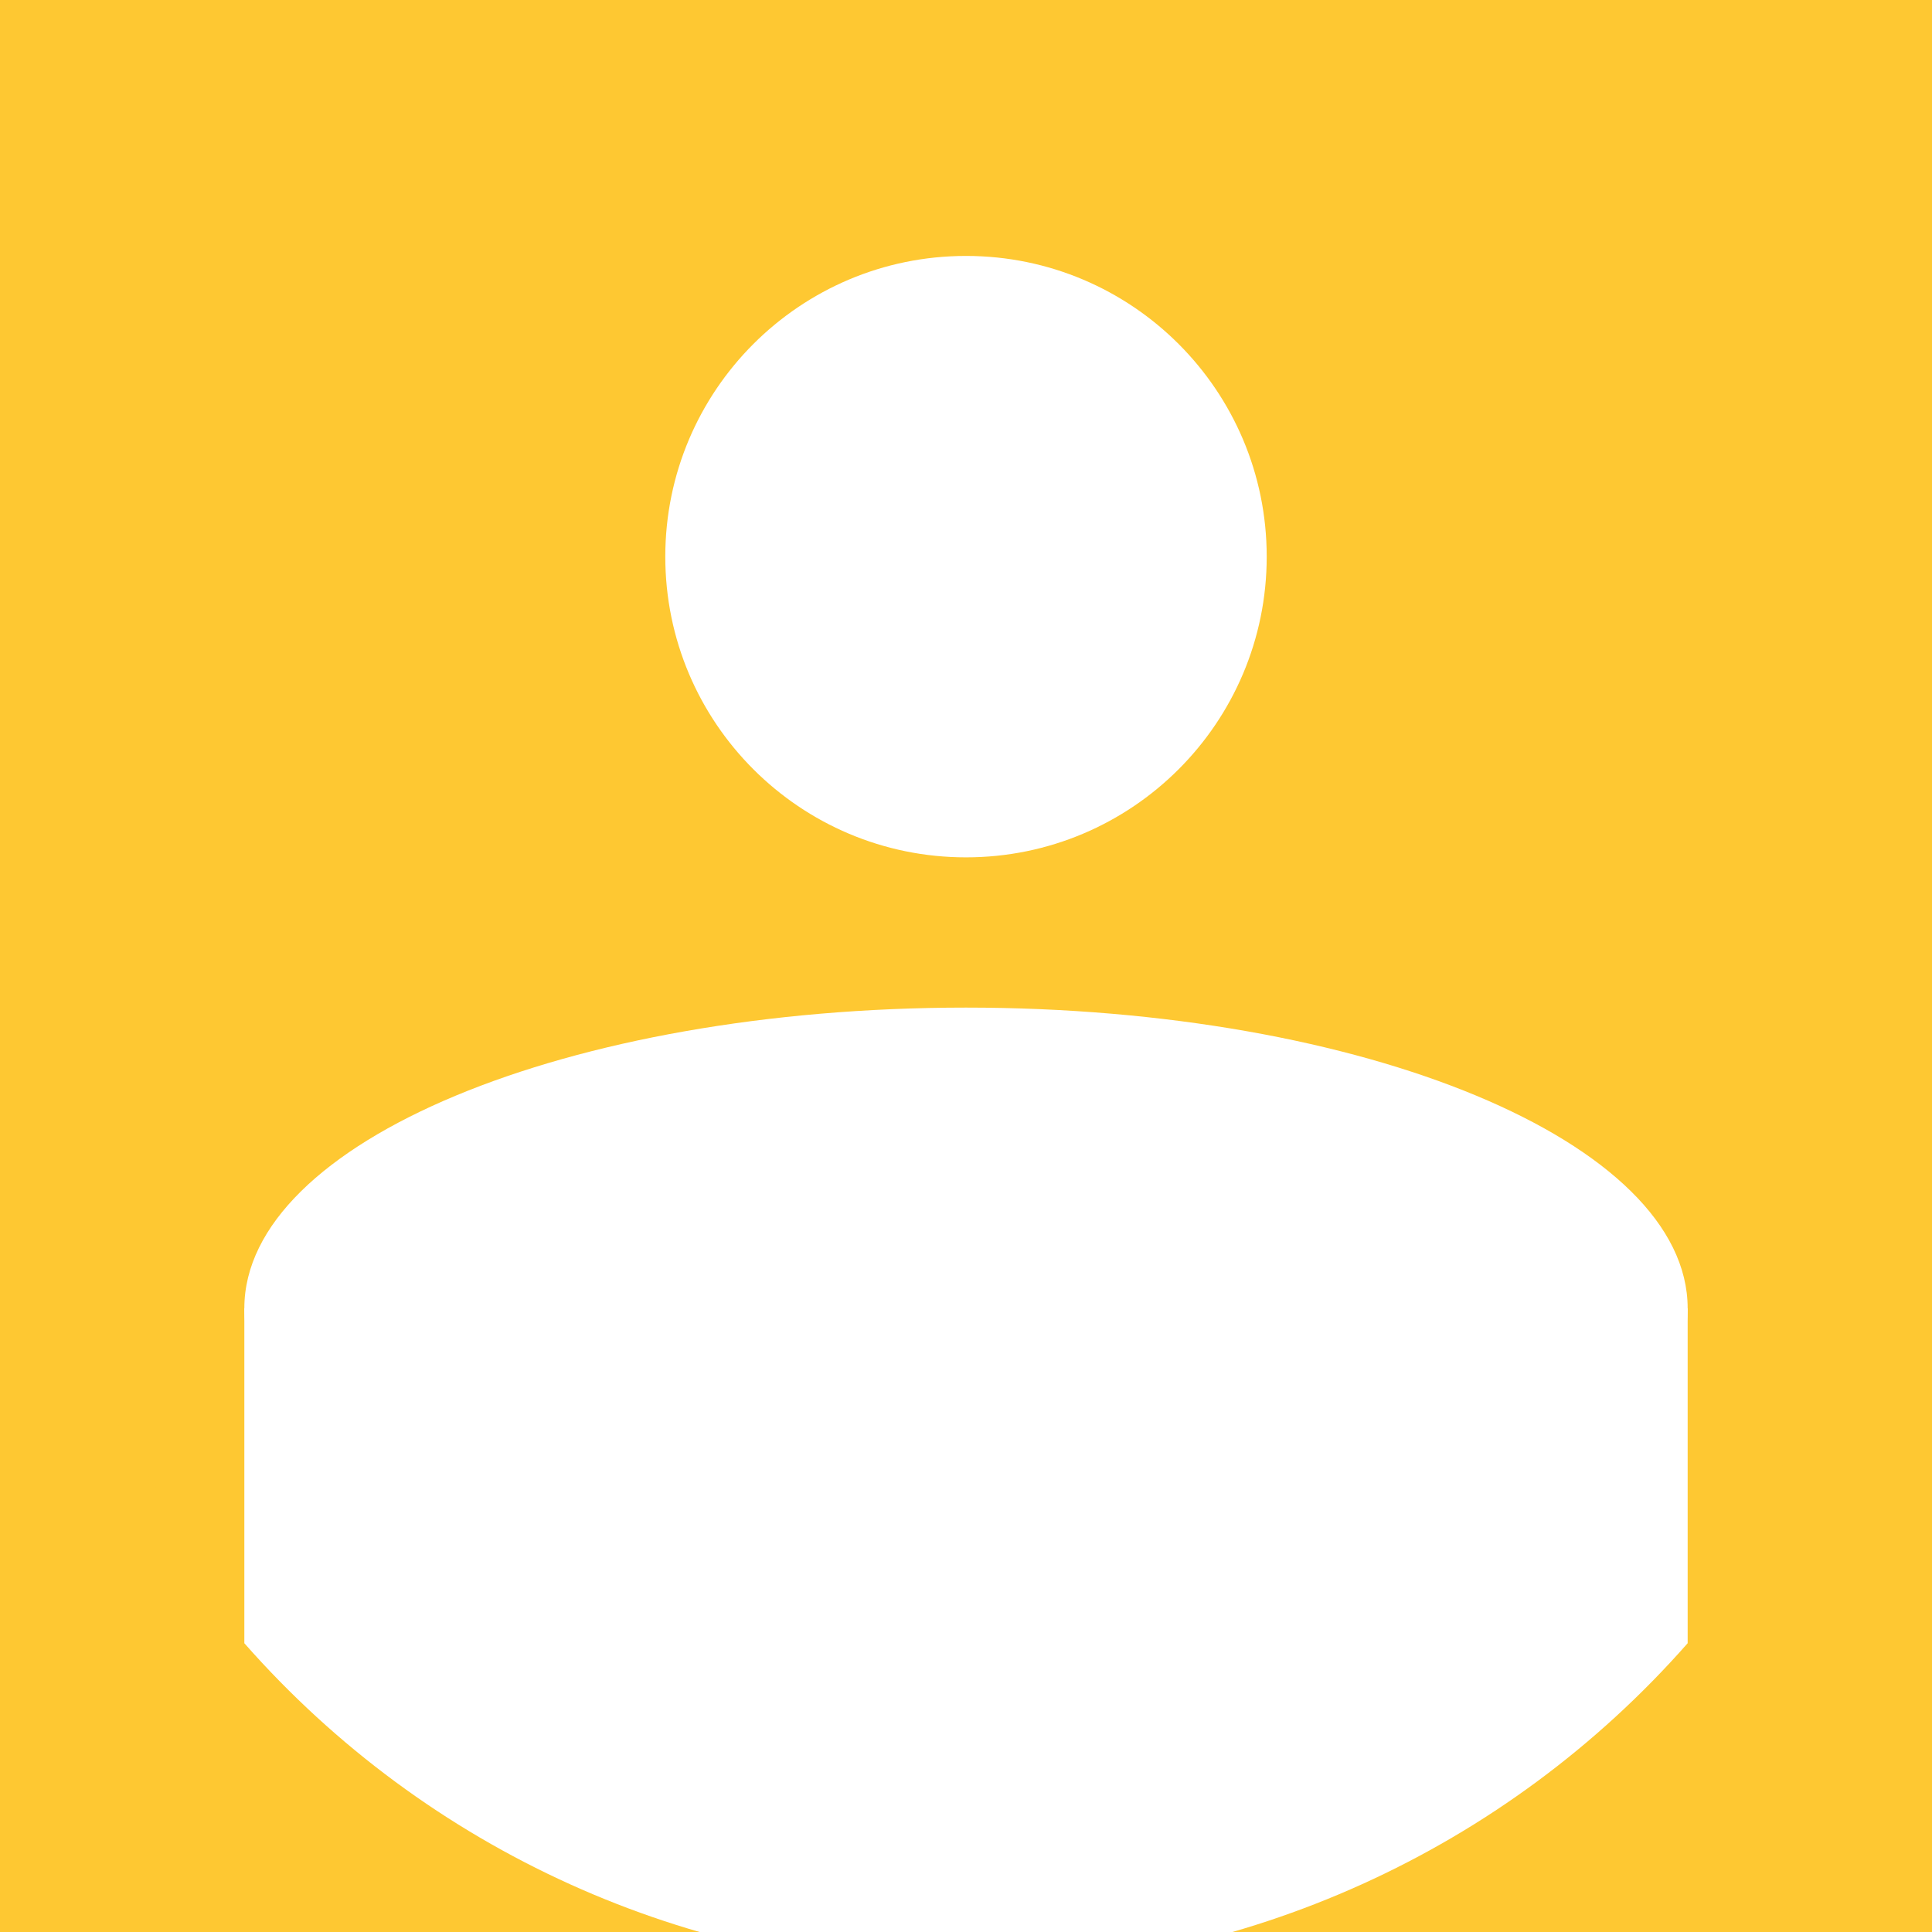
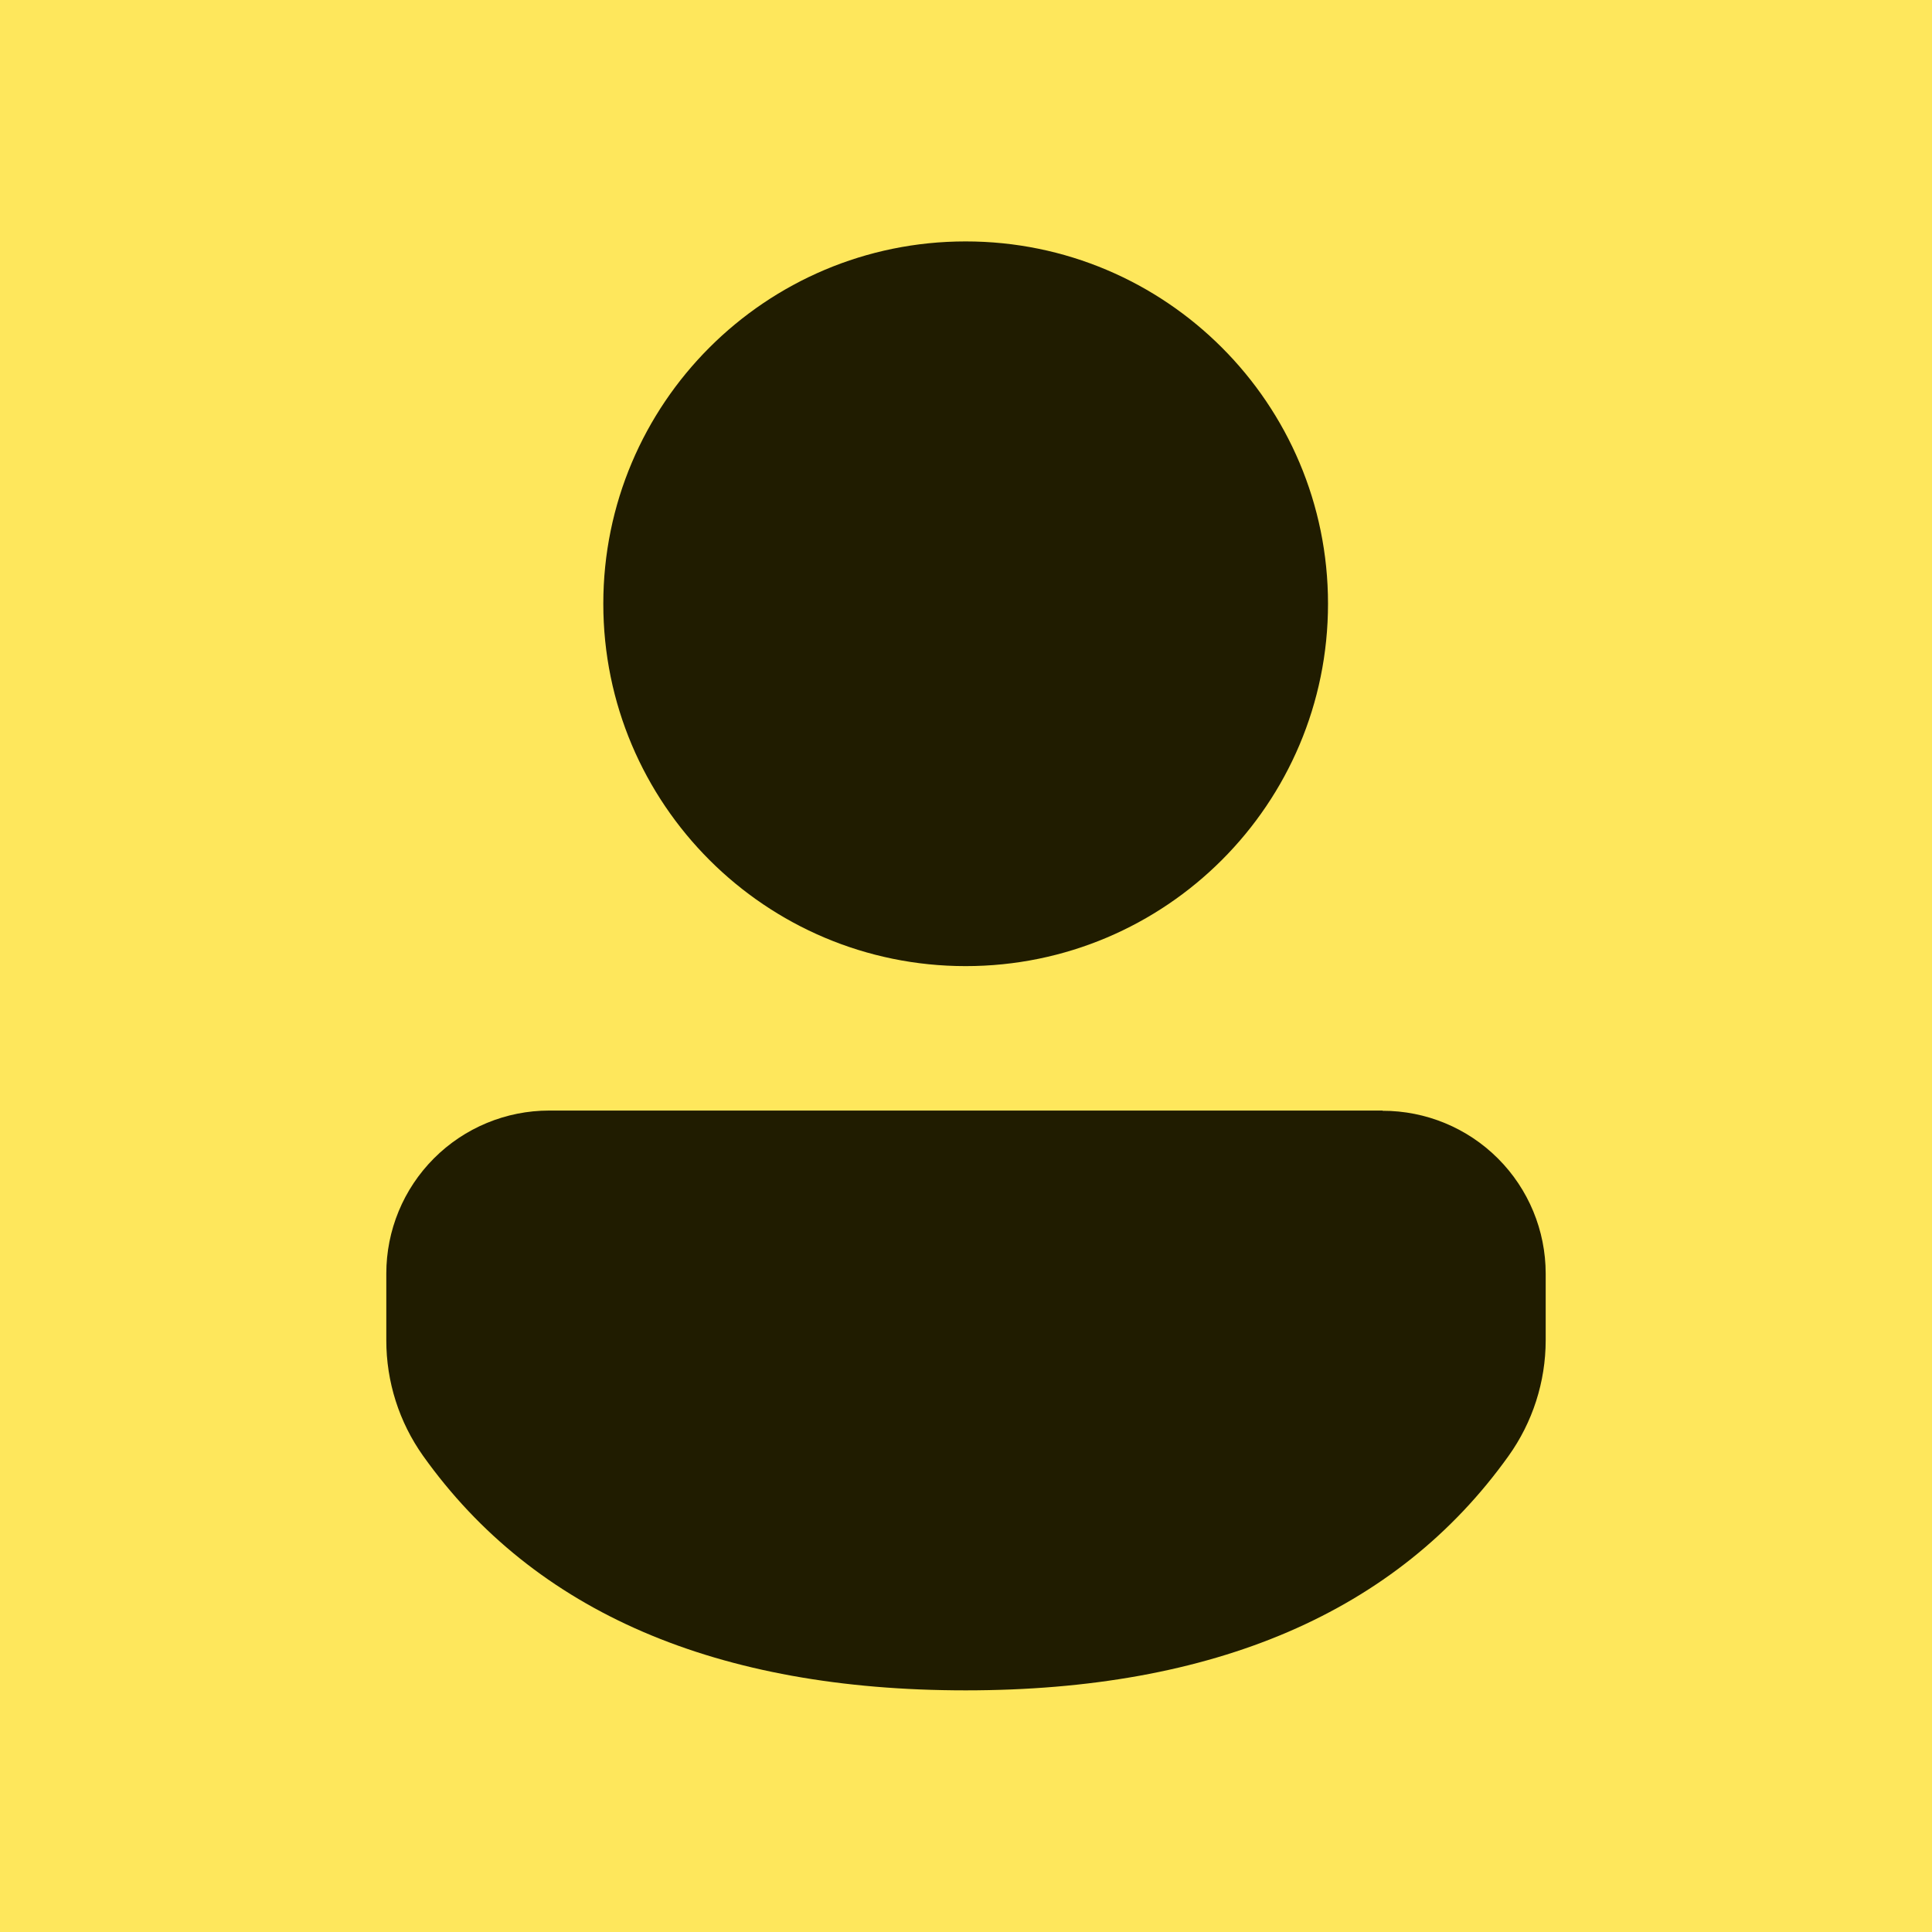
- <svg xmlns="http://www.w3.org/2000/svg" width="17" height="17" viewBox="0 0 17 17" version="1.1" id="svg5">
-   <g id="layer5" style="display:inline">
-     <g id="layer3">
-       <rect style="fill:#fec832;fill-opacity:1" id="rect68" width="17" height="17" x="0" y="0" />
-       <circle style="fill:#fec832;fill-opacity:1;stroke-width:0.265" id="path663" cx="8.467" cy="8.467" r="8.467" />
-       <g id="g606-6" style="display:inline" transform="translate(-4.2,-25)">
-         <path id="rect132-6-2" style="display:inline;fill:#ffffff;stroke-width:0.268" d="m 6.35,36.512 v 2.947 A 8.467,8.467 0 0 0 12.7,42.333 8.467,8.467 0 0 0 19.05,39.459 v -2.946 z" />
-         <ellipse style="fill:#ffffff;stroke-width:0.28" id="path258-9" cx="12.7" cy="36.512" rx="6.35" ry="2.646" />
-         <circle style="fill:#ffffff;stroke-width:0.265" id="path362-1" cx="12.7" cy="29.898" r="2.646" />
-       </g>
-     </g>
+ <svg xmlns="http://www.w3.org/2000/svg" width="32" height="32" viewBox="0 0 8.467 8.467" version="1.1" id="svg5">
+   <defs id="defs2" />
+   <g id="layer1">
+     <rect style="fill:#fee75c;fill-opacity:1;stroke:none;stroke-width:0.343;stroke-linecap:round;stroke-linejoin:round" id="rect899" width="8.467" height="8.467" x="0" y="0" />
+     <path d="M 6.059,4.868 A 0.714,0.714 0 0 1 6.774,5.582 V 5.874 A 0.873,0.873 0 0 1 6.611,6.381 C 6.12,7.068 5.318,7.408 4.232,7.408 c -1.087,0 -1.888,-0.34 -2.378,-1.028 A 0.873,0.873 0 0 1 1.693,5.874 V 5.582 A 0.714,0.714 0 0 1 2.407,4.867 H 6.059 Z M 4.232,1.058 a 1.588,1.588 0 1 1 0,3.176 1.588,1.588 0 0 1 0,-3.176 z" fill="#212121" id="path860" style="fill:#201c00;fill-opacity:1;stroke-width:0.318" />
  </g>
</svg>
